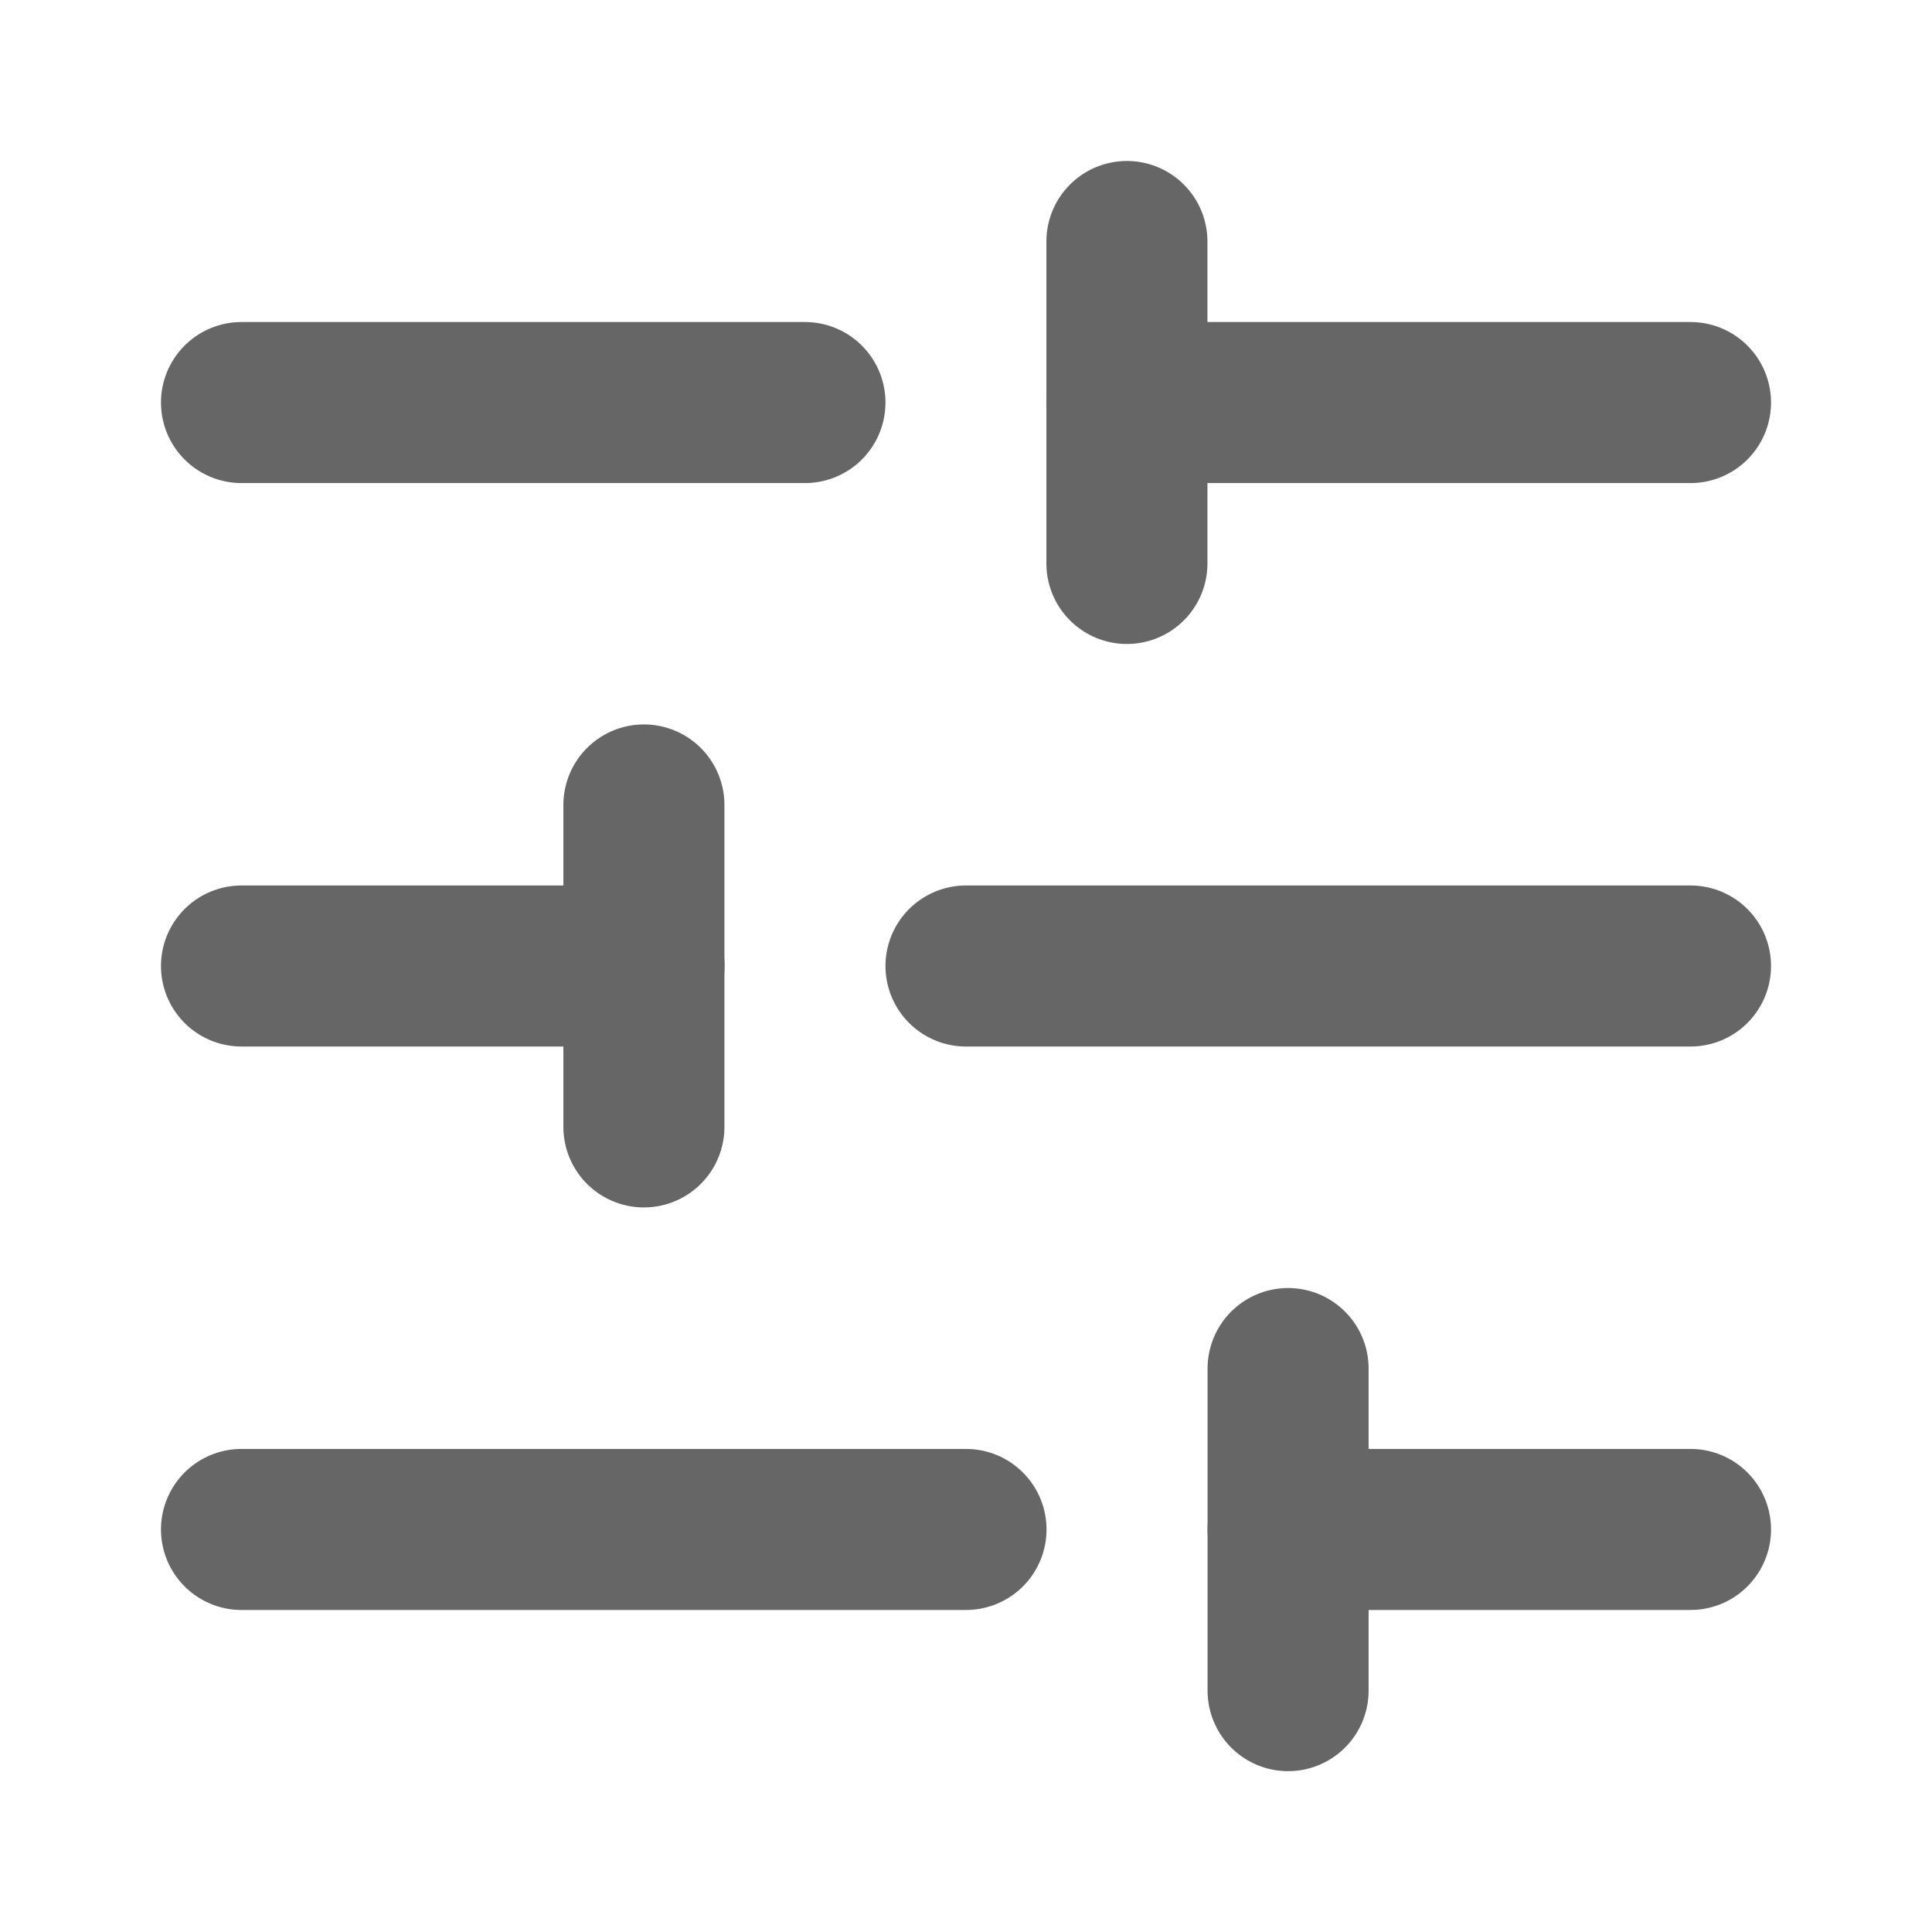
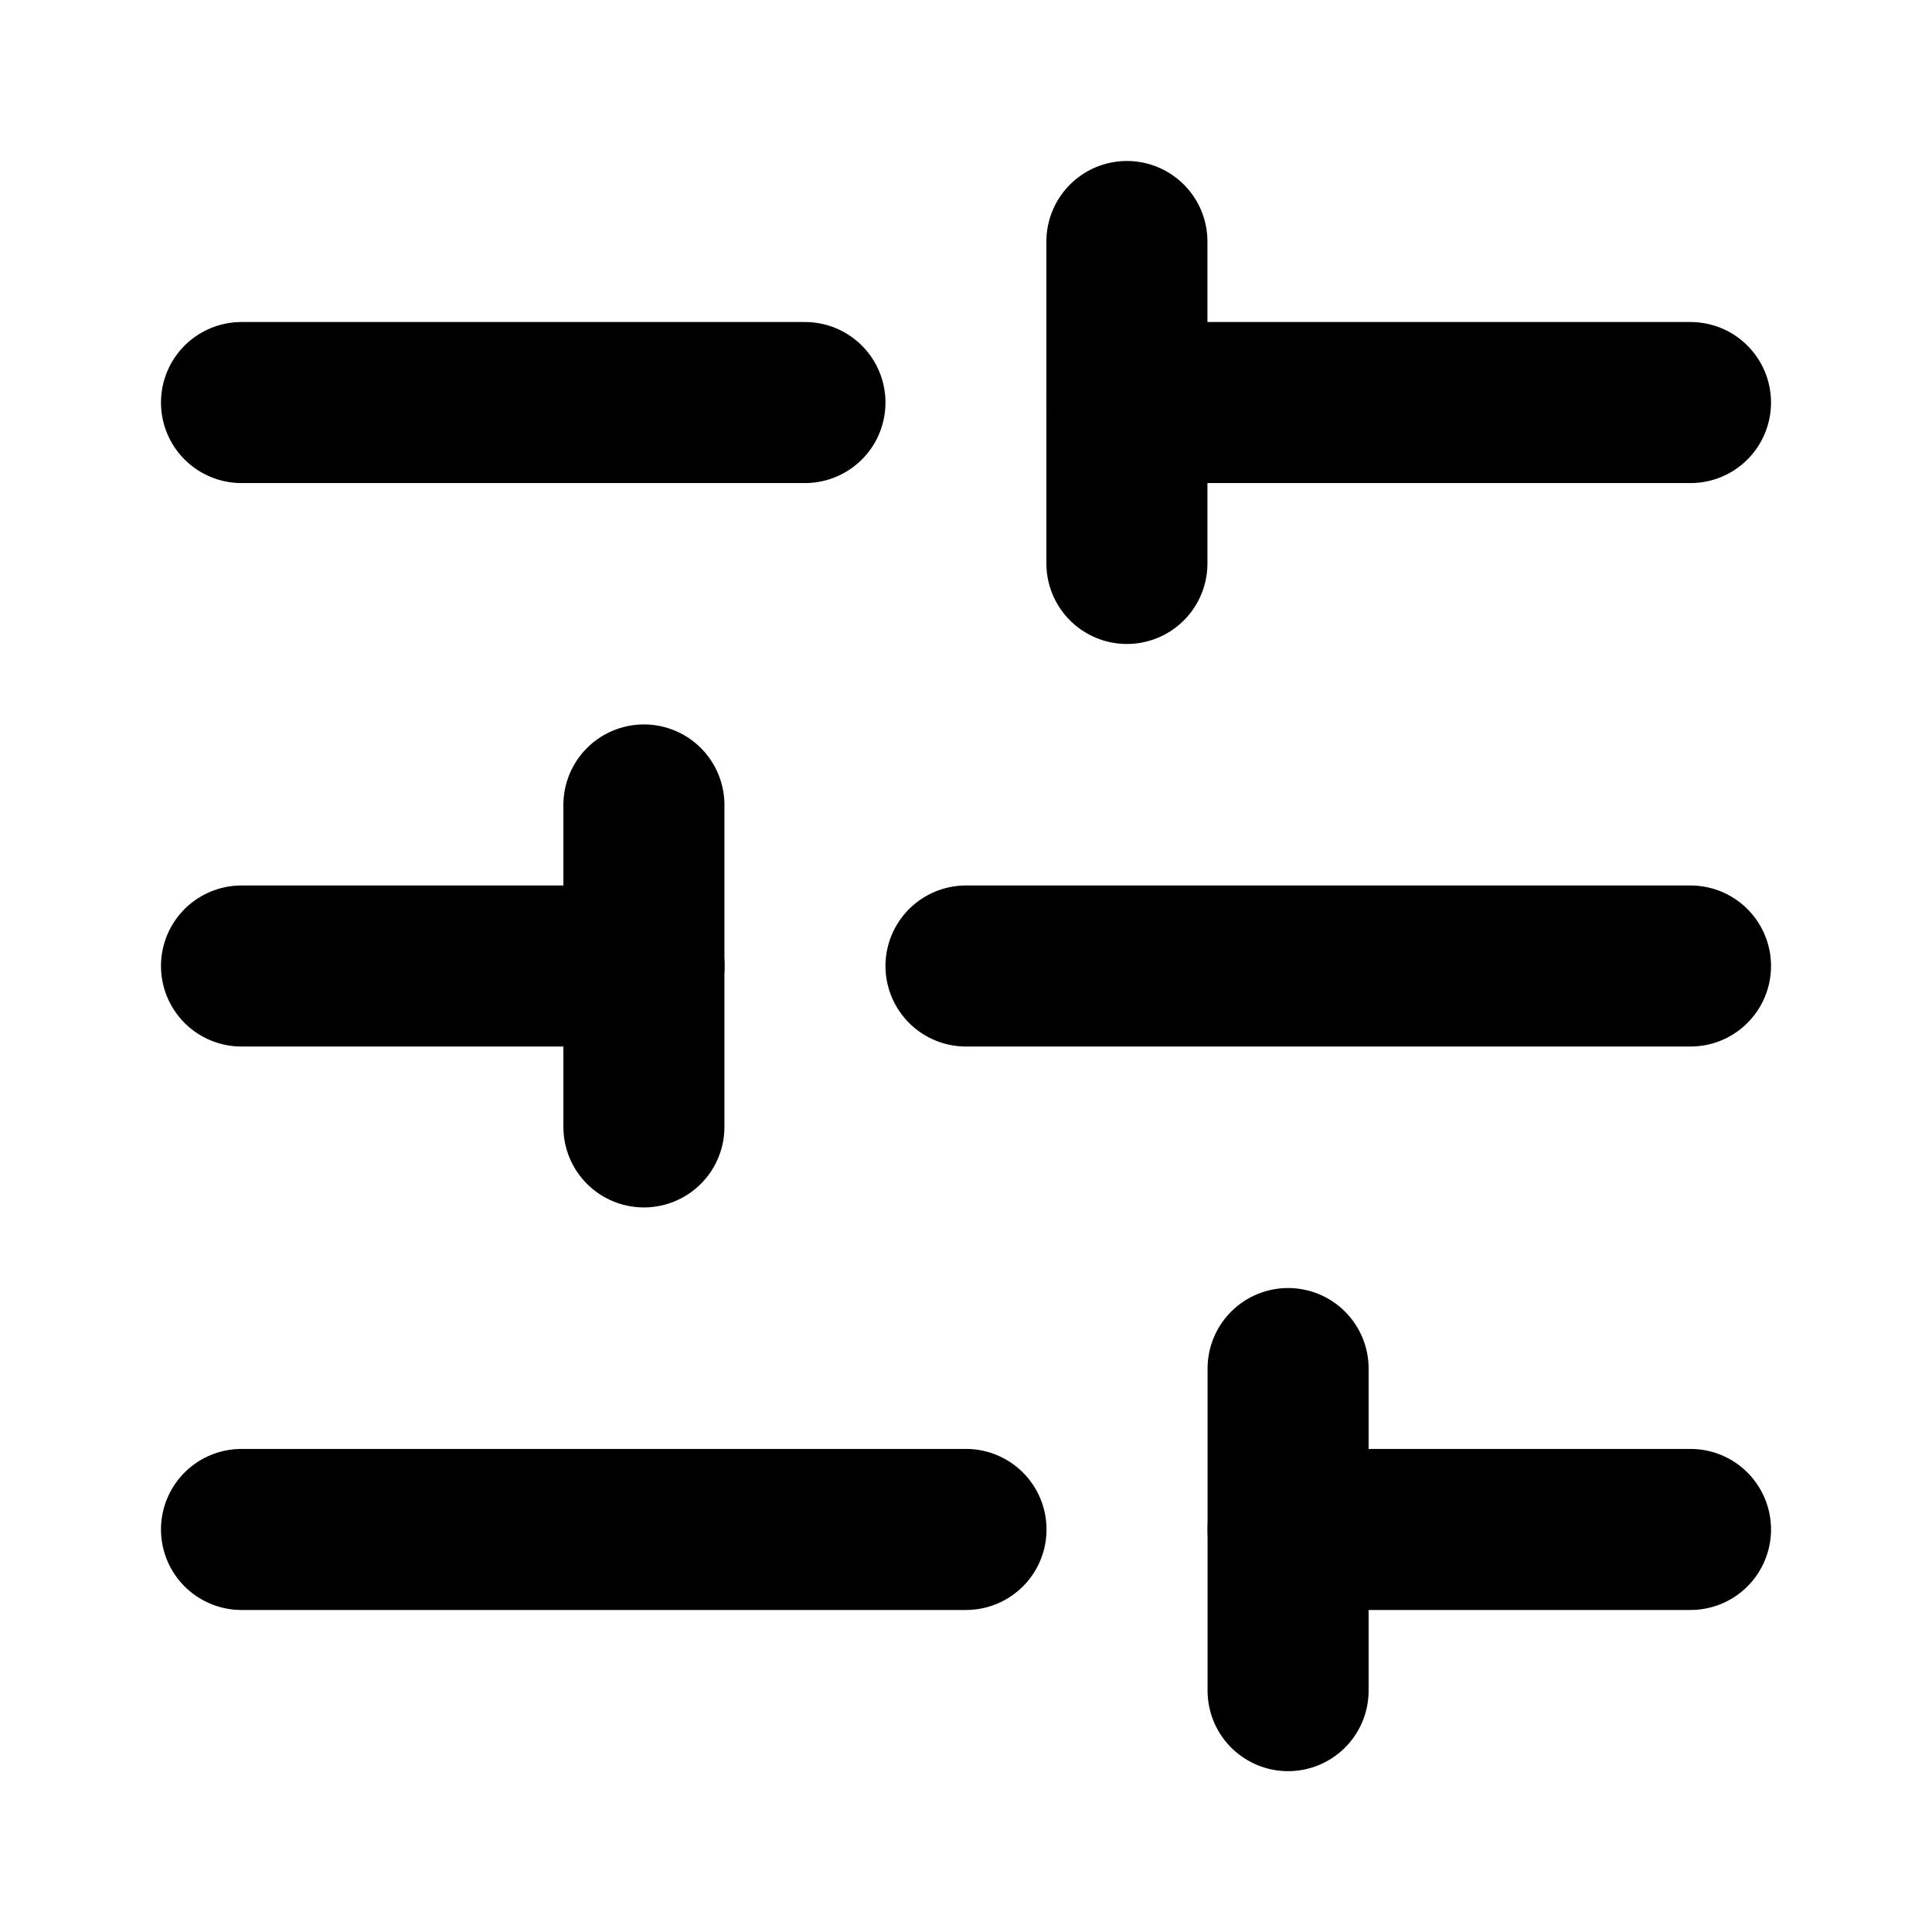
<svg xmlns="http://www.w3.org/2000/svg" preserveAspectRatio="none" overflow="visible" style="display: block;" width="14" height="14" viewBox="0 0 14 14" fill="none">
  <g id="Frame">
-     <path id="Vector" d="M5.833 2.917H1.75" stroke="#666666" stroke-width="1.167" stroke-linecap="round" stroke-linejoin="round" />
-     <path id="Vector_2" d="M7 11.083H1.75" stroke="#666666" stroke-width="1.167" stroke-linecap="round" stroke-linejoin="round" />
-     <path id="Vector_3" d="M8.166 1.75V4.083" stroke="#666666" stroke-width="1.167" stroke-linecap="round" stroke-linejoin="round" />
-     <path id="Vector_4" d="M9.334 9.917V12.251" stroke="#666666" stroke-width="1.167" stroke-linecap="round" stroke-linejoin="round" />
-     <path id="Vector_5" d="M12.25 7H7" stroke="#666666" stroke-width="1.167" stroke-linecap="round" stroke-linejoin="round" />
-     <path id="Vector_6" d="M12.25 11.083H9.334" stroke="#666666" stroke-width="1.167" stroke-linecap="round" stroke-linejoin="round" />
-     <path id="Vector_7" d="M12.25 2.917H8.166" stroke="#666666" stroke-width="1.167" stroke-linecap="round" stroke-linejoin="round" />
-     <path id="Vector_8" d="M4.666 5.833V8.166" stroke="#666666" stroke-width="1.167" stroke-linecap="round" stroke-linejoin="round" />
-     <path id="Vector_9" d="M4.667 7H1.75" stroke="#666666" stroke-width="1.167" stroke-linecap="round" stroke-linejoin="round" />
+     <path id="Vector" d="M5.833 2.917H1.75" stroke="currentColor" stroke-width="1.167" stroke-linecap="round" stroke-linejoin="round" />
+     <path id="Vector_2" d="M7 11.083H1.75" stroke="currentColor" stroke-width="1.167" stroke-linecap="round" stroke-linejoin="round" />
+     <path id="Vector_3" d="M8.166 1.75V4.083" stroke="currentColor" stroke-width="1.167" stroke-linecap="round" stroke-linejoin="round" />
+     <path id="Vector_4" d="M9.334 9.917V12.251" stroke="currentColor" stroke-width="1.167" stroke-linecap="round" stroke-linejoin="round" />
+     <path id="Vector_5" d="M12.25 7H7" stroke="currentColor" stroke-width="1.167" stroke-linecap="round" stroke-linejoin="round" />
+     <path id="Vector_6" d="M12.25 11.083H9.334" stroke="currentColor" stroke-width="1.167" stroke-linecap="round" stroke-linejoin="round" />
+     <path id="Vector_7" d="M12.25 2.917H8.166" stroke="currentColor" stroke-width="1.167" stroke-linecap="round" stroke-linejoin="round" />
+     <path id="Vector_8" d="M4.666 5.833V8.166" stroke="currentColor" stroke-width="1.167" stroke-linecap="round" stroke-linejoin="round" />
+     <path id="Vector_9" d="M4.667 7H1.75" stroke="currentColor" stroke-width="1.167" stroke-linecap="round" stroke-linejoin="round" />
  </g>
</svg>
